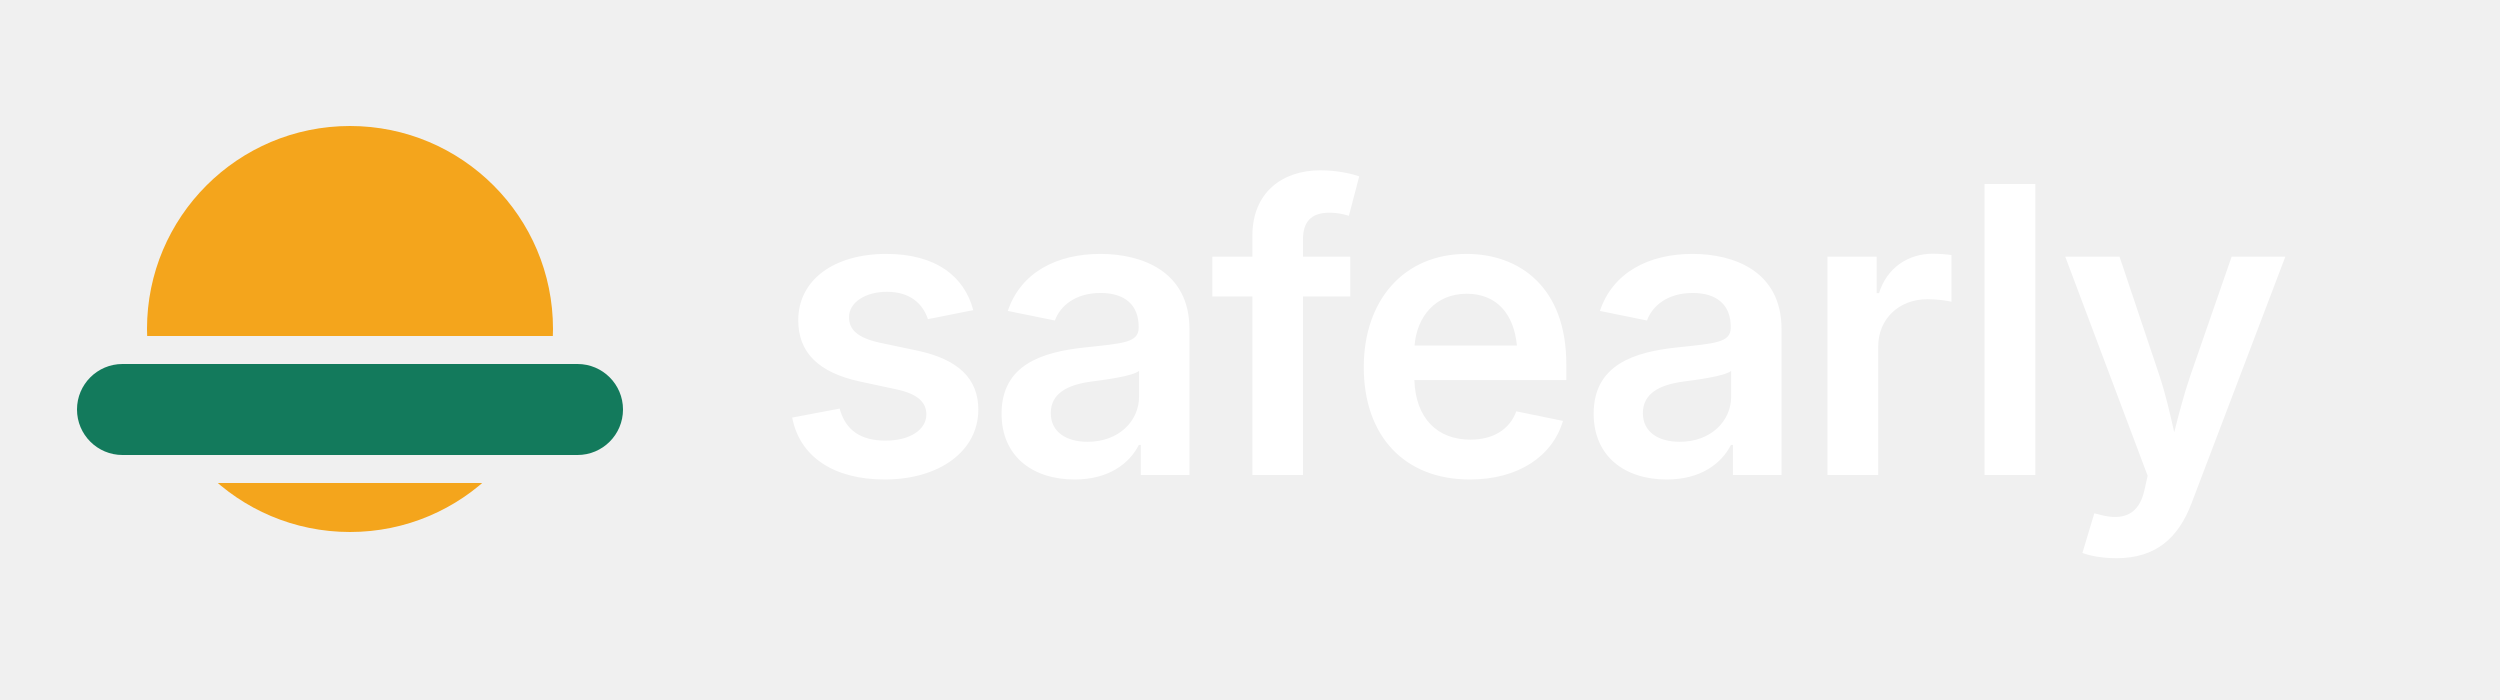
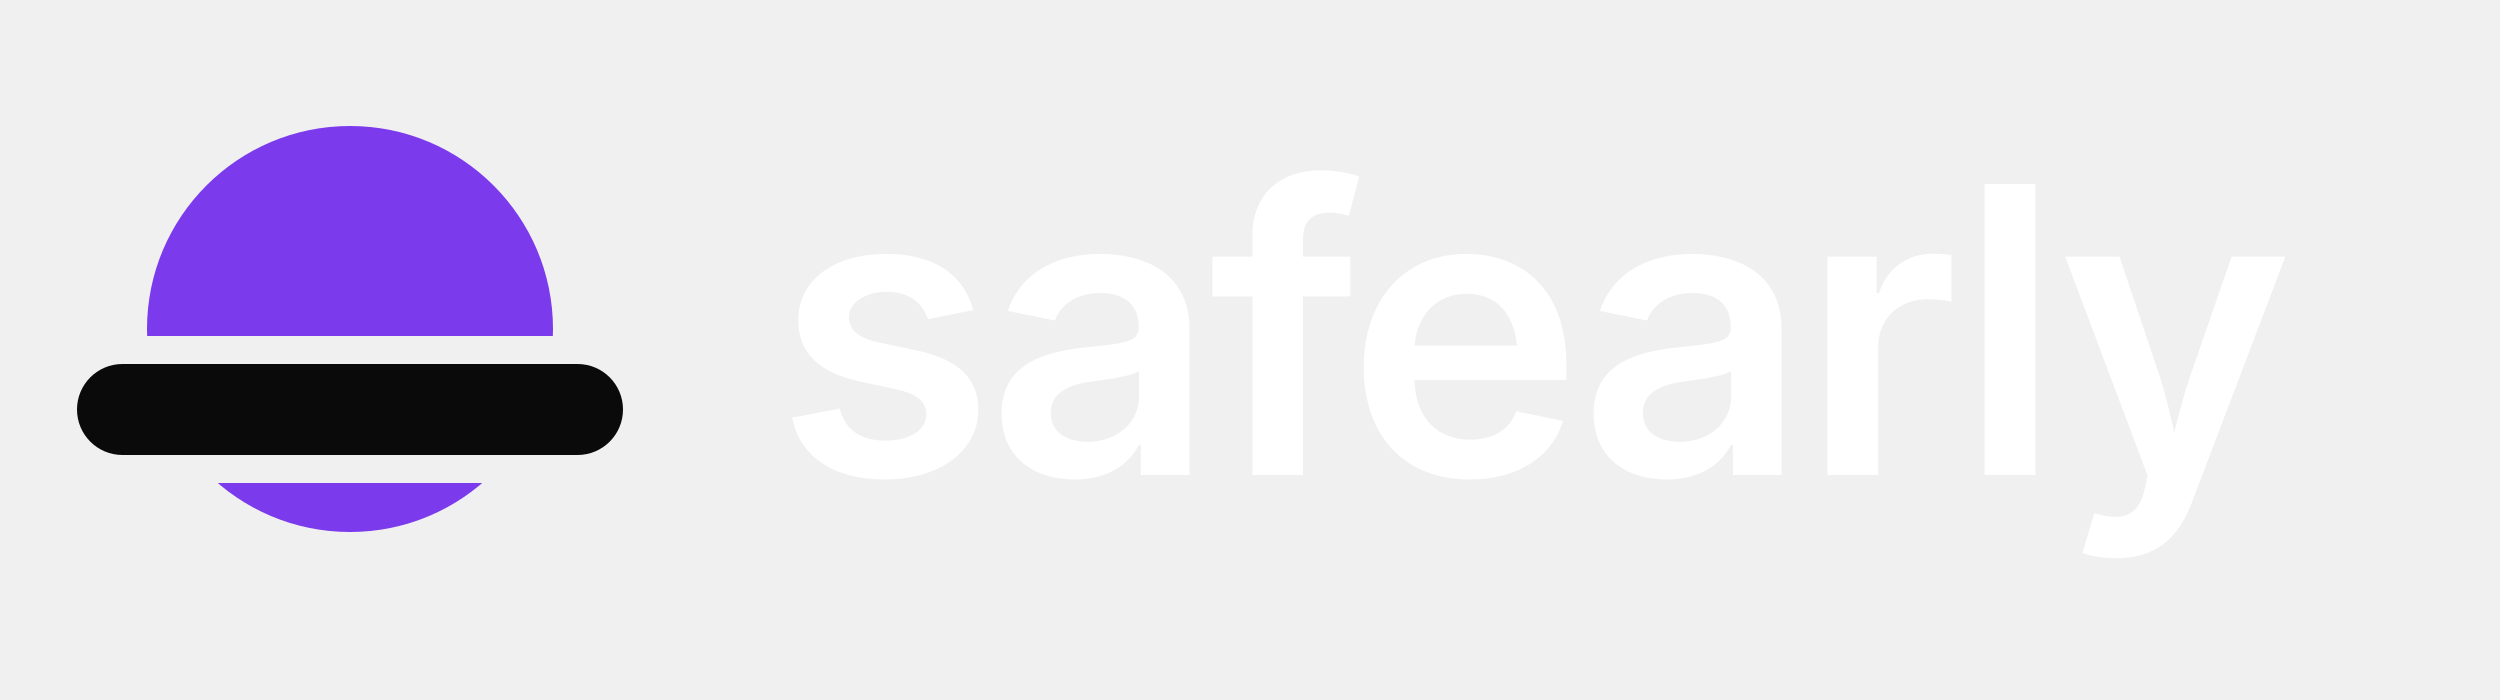
<svg xmlns="http://www.w3.org/2000/svg" viewBox="0 0 200 56" width="200" height="56" role="img" aria-label="Safearly">
  <g transform="translate(0 0) scale(0.56)">
    <defs>
      <clipPath id="m">
        <rect x="0" y="0" width="100" height="48" />
        <rect x="0" y="69" width="100" height="31" />
      </clipPath>
    </defs>
-     <circle cx="50" cy="47" r="29" fill="#F4A51C" clip-path="url(#m)" />
-     <rect x="11" y="52" width="78" height="13" rx="6.5" fill="#137A5C" />
+     <circle cx="50" cy="47" r="29" fill="#7C3AED" clip-path="url(#m)" />
+     <rect x="11" y="52" width="78" height="13" rx="6.5" fill="#0A0A0A" />
  </g>
  <text x="62" y="38" font-family="'Google Sans', 'Segoe UI', Inter, system-ui, -apple-system, Roboto, Arial, sans-serif" font-size="32" font-weight="600" letter-spacing="-0.02em" fill="#FFFFFF">safearly</text>
</svg>
